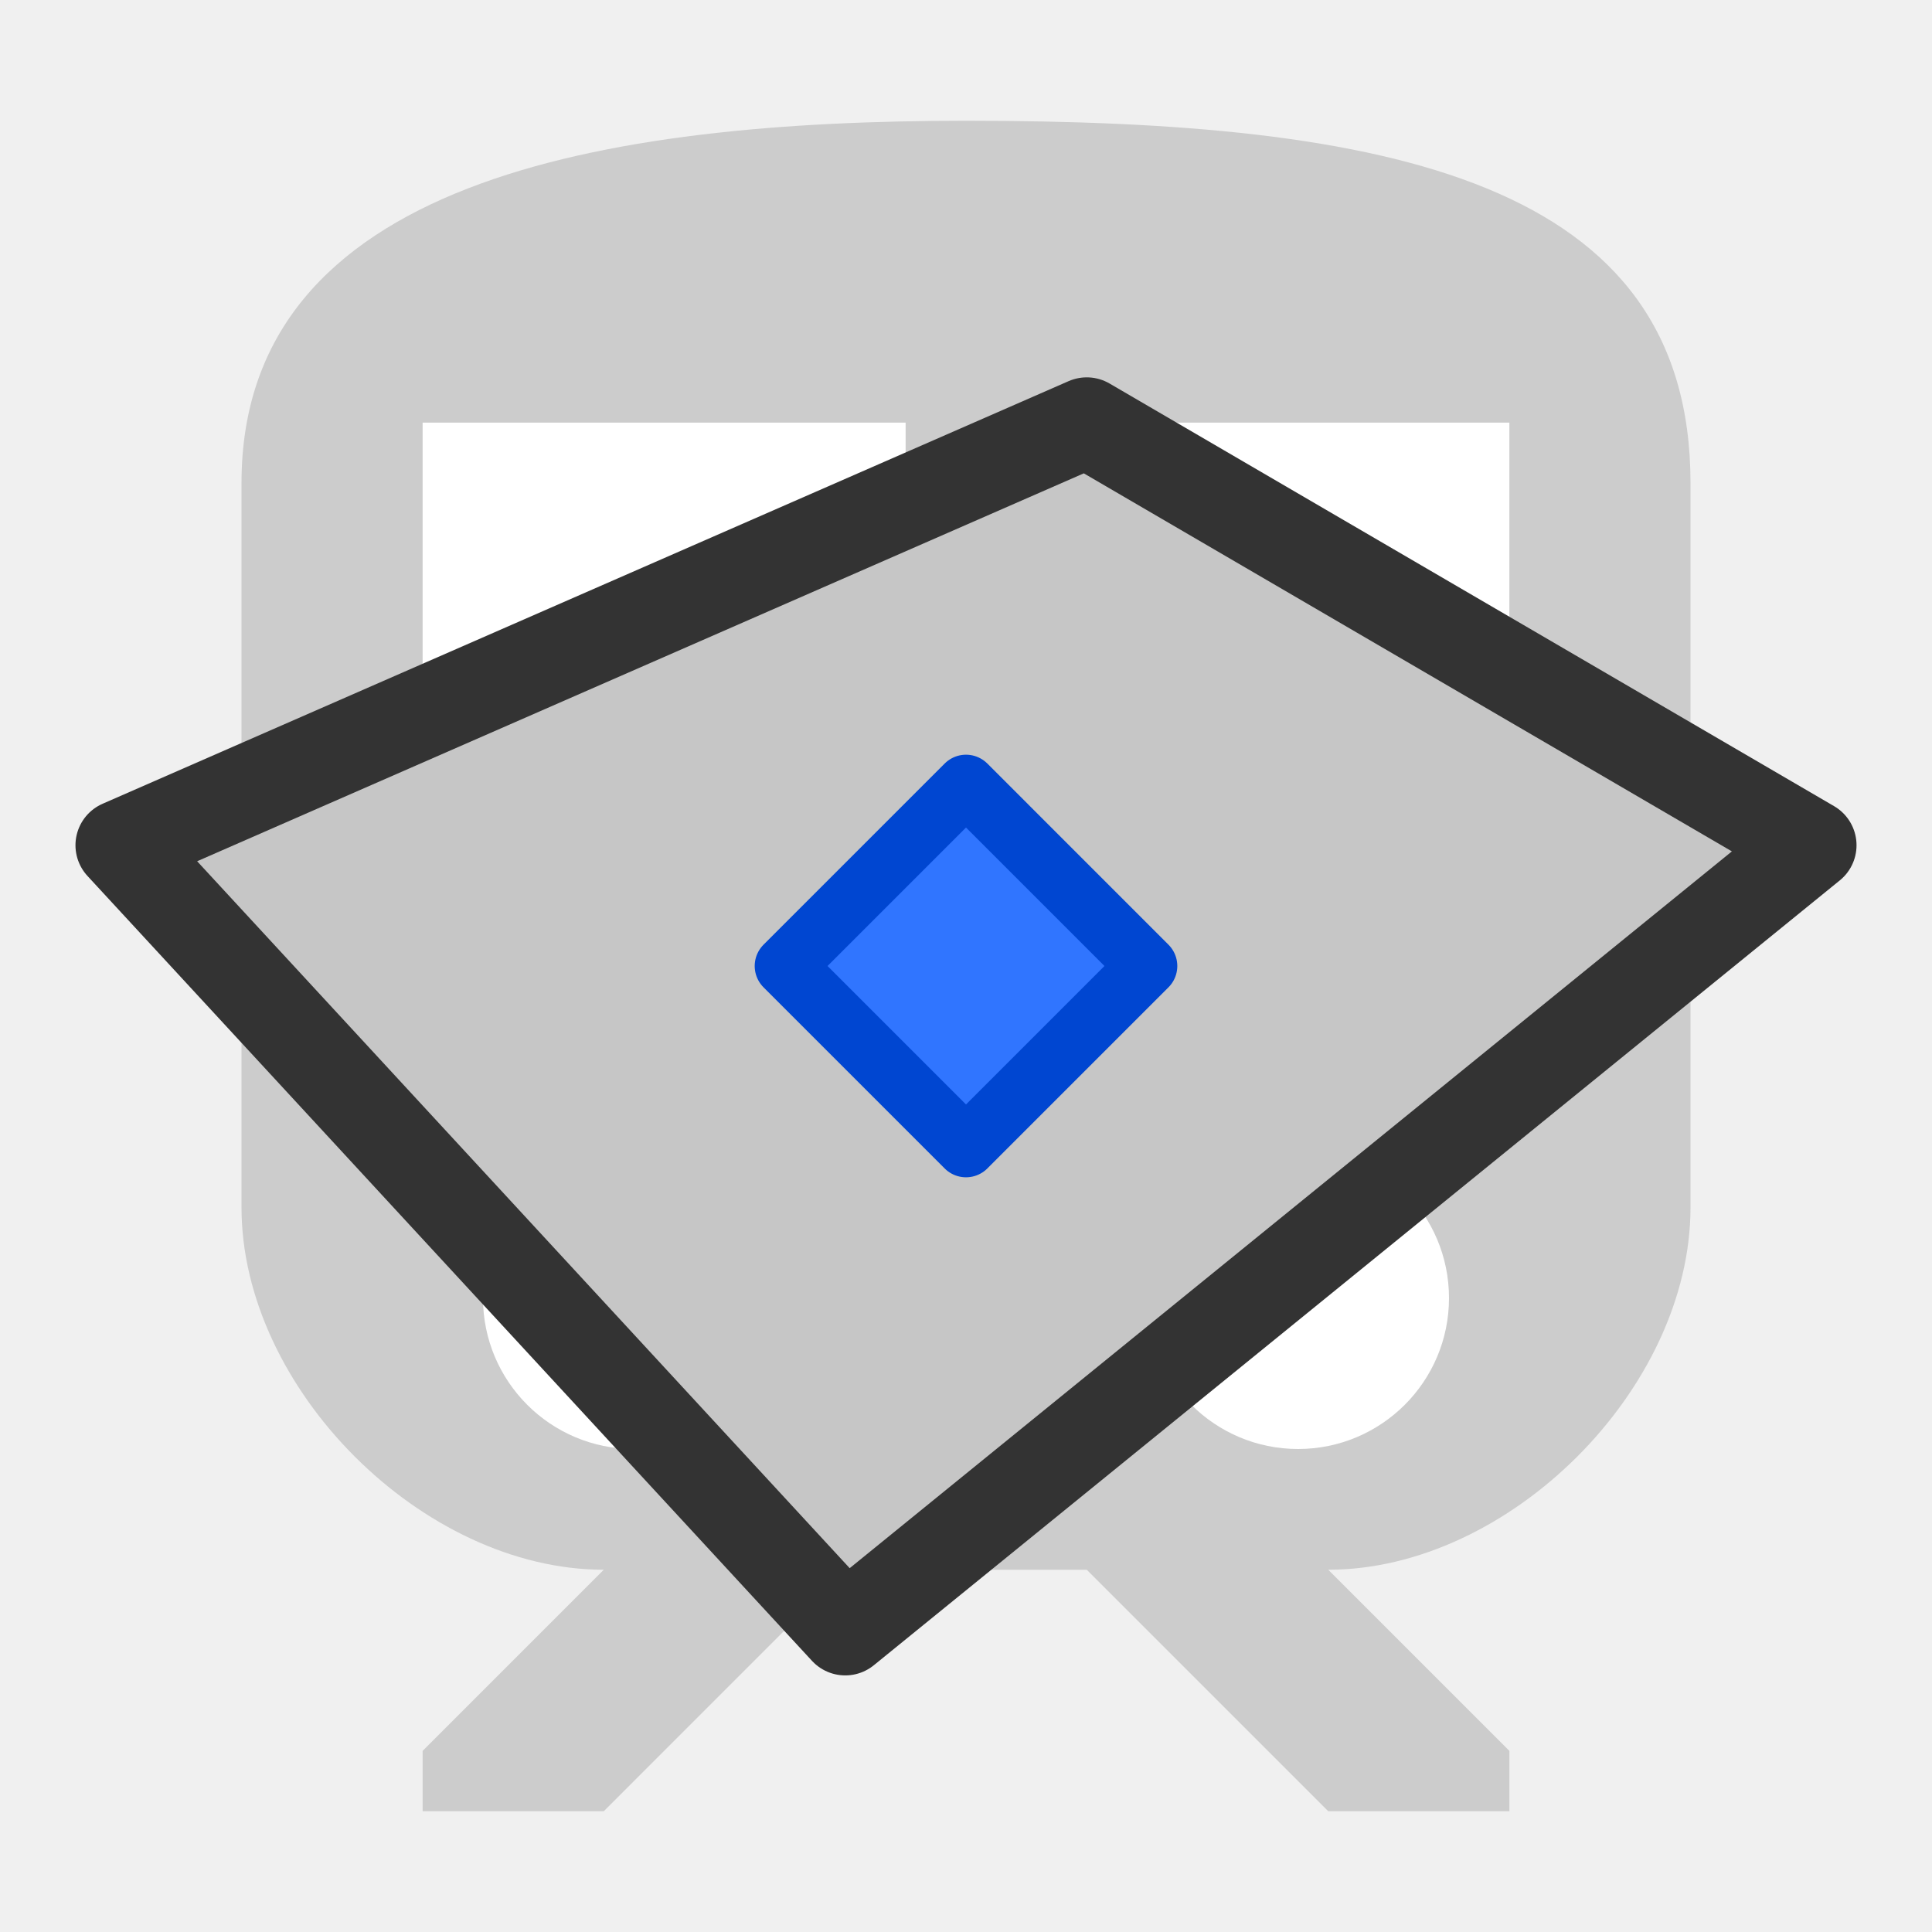
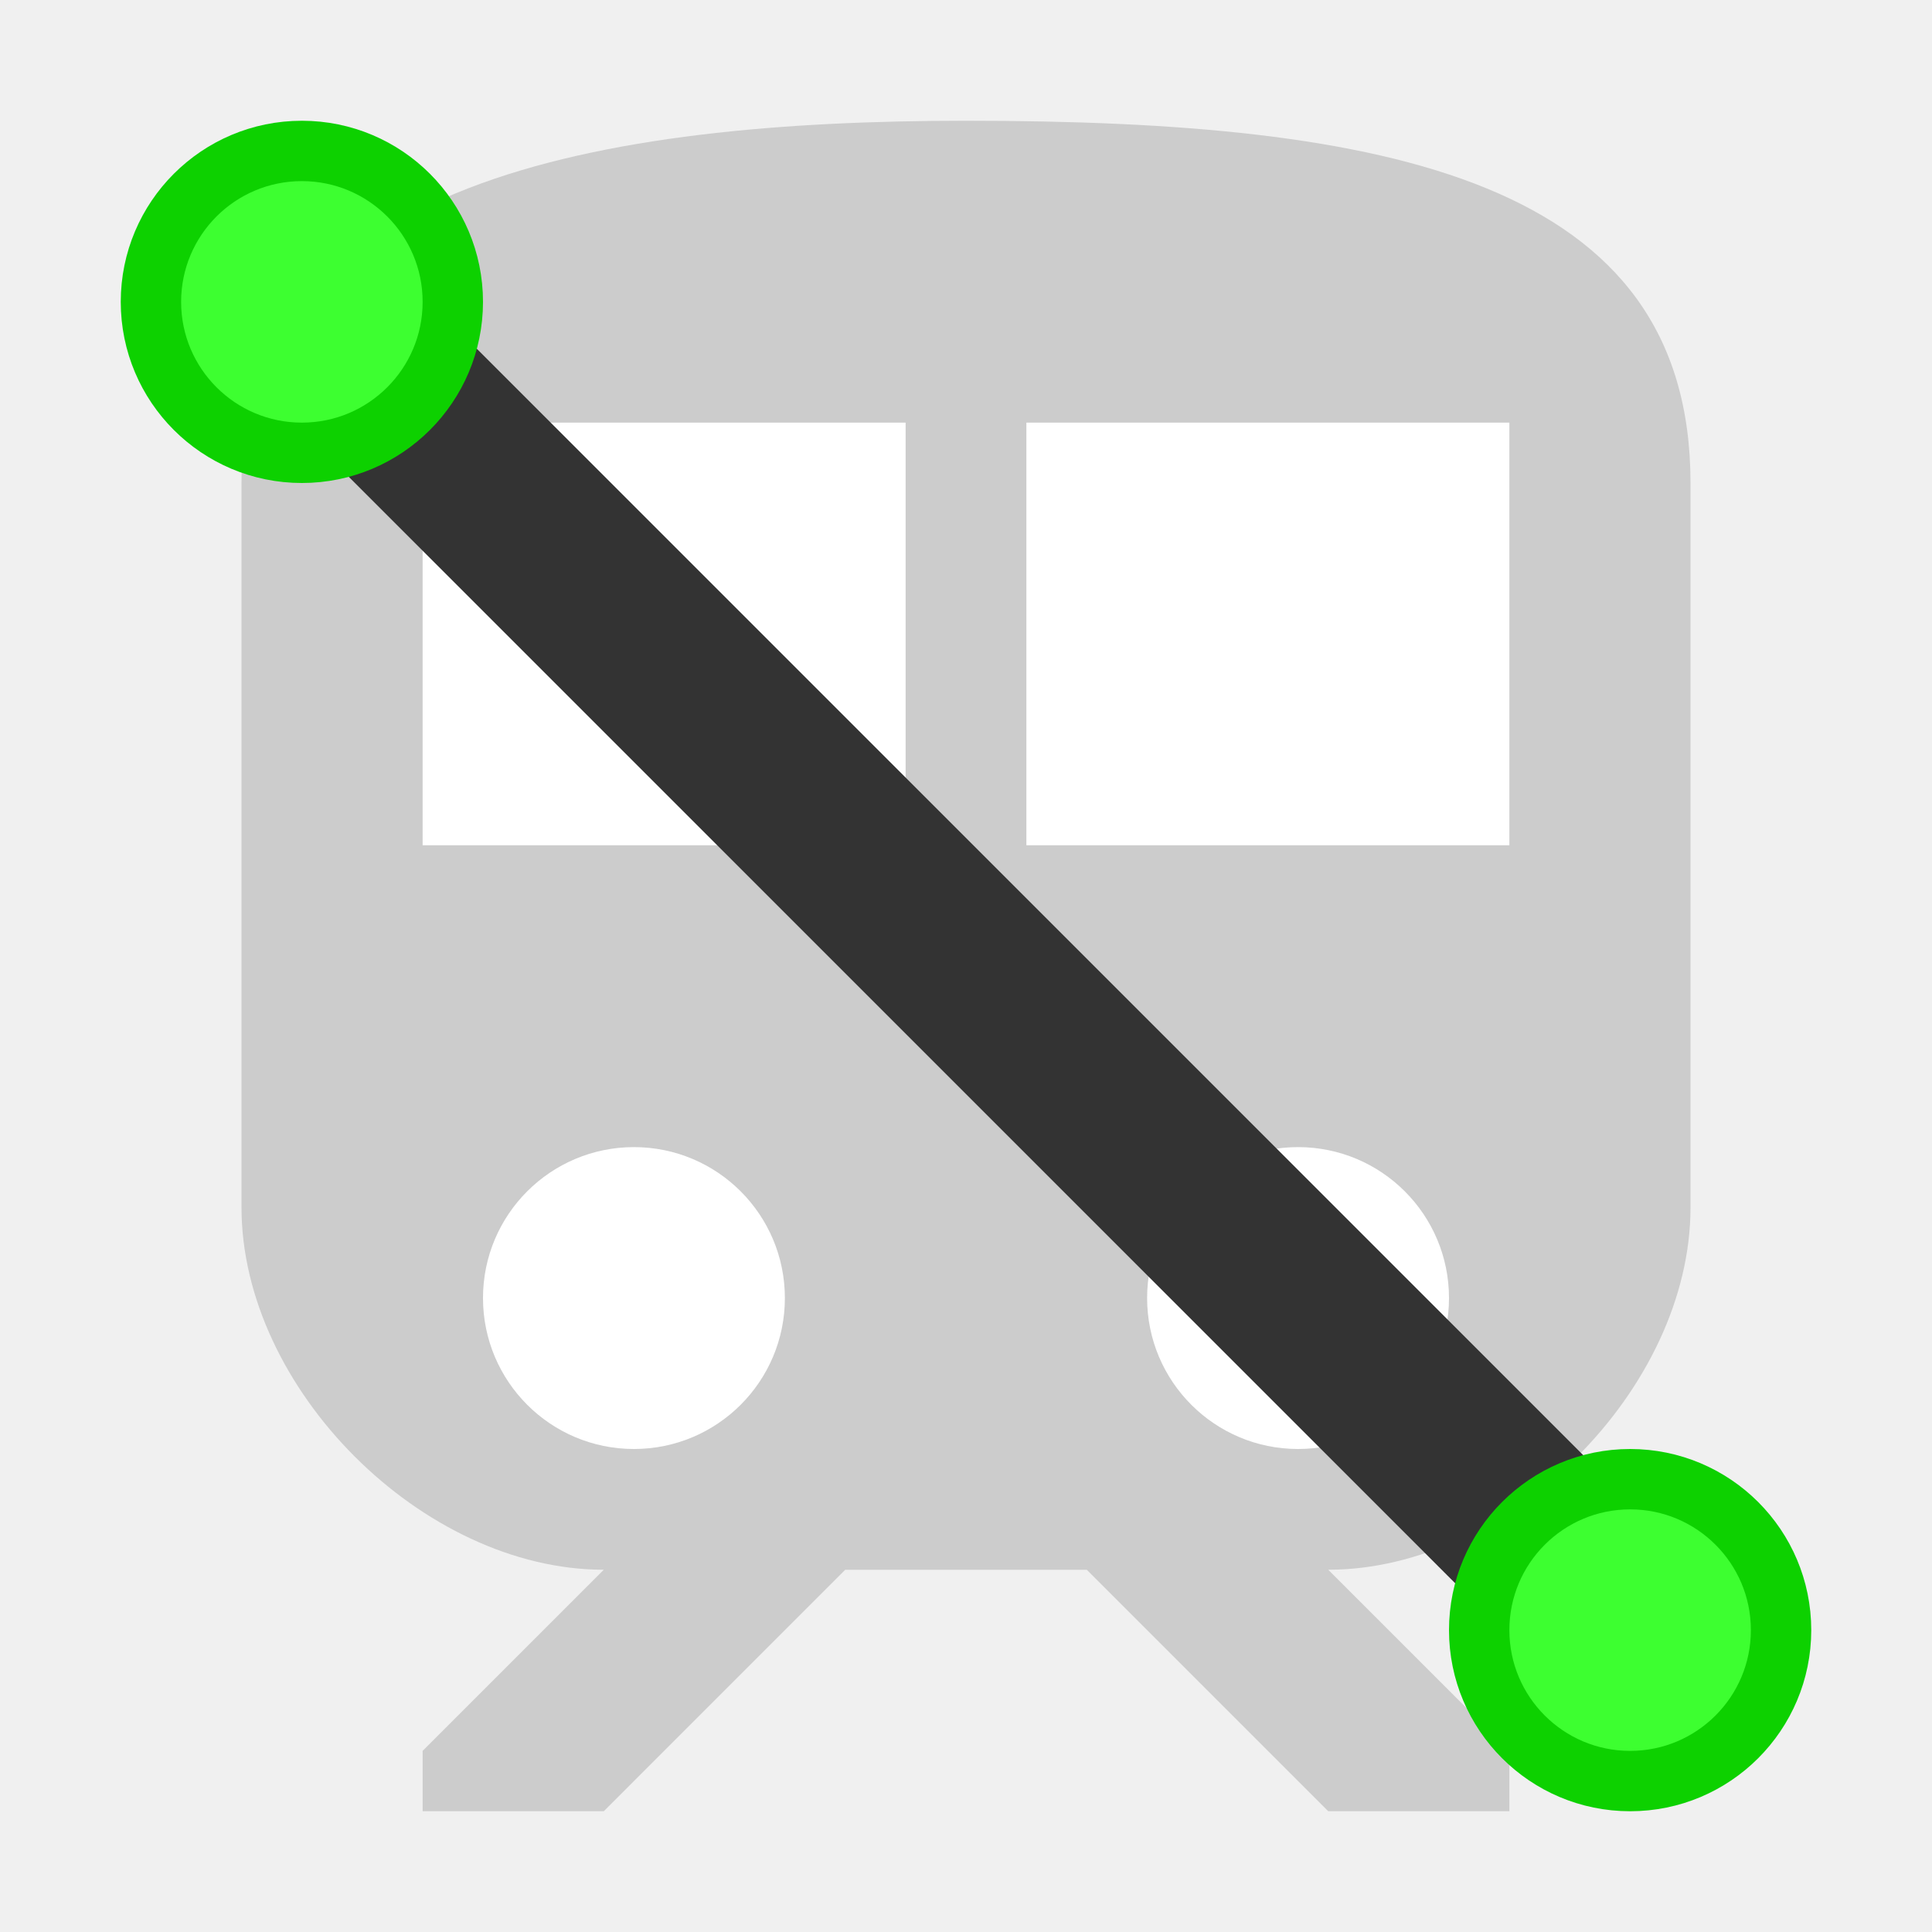
<svg xmlns="http://www.w3.org/2000/svg" width="100%" height="100%" viewBox="0 0 32 32" version="1.1" xml:space="preserve" style="fill-rule:evenodd;clip-rule:evenodd;stroke-linecap:round;stroke-linejoin:round;stroke-miterlimit:1.5;">
  <g transform="matrix(0.239999,0,0,0.239999,8.5714e-05,8.5714e-05)">
    <path d="M66.667,8.333C41.667,8.333 16.667,12.453 16.667,33.333L16.667,83.333C16.667,95.833 29.167,108.333 41.667,108.333L29.167,120.833L29.167,125L41.667,125L58.333,108.333L75,108.333L91.667,125L104.167,125L104.167,120.833L91.667,108.333C104.167,108.333 116.667,95.833 116.667,83.333L116.667,33.333C116.667,12.453 95.833,8.333 66.667,8.333Z" style="fill:rgb(204,204,204);fill-rule:nonzero;" />
    <circle cx="43.75" cy="89.583" r="10.417" style="fill:white;" />
    <circle cx="89.583" cy="89.583" r="10.417" style="fill:white;" />
    <rect x="29.167" y="29.167" width="33.333" height="29.167" style="fill:white;" />
    <rect x="70.833" y="29.167" width="33.333" height="29.167" style="fill:white;" />
  </g>
-   <g transform="matrix(0.239999,0,0,0.239999,8.5714e-05,8.5714e-05)">
-     <path d="M75,29.167L8.333,58.333L58.333,112.5L125,58.333L75,29.167Z" style="fill:rgb(198,198,198);stroke:rgb(51,51,51);stroke-width:6.25px;" />
-     <g transform="matrix(0.707116,0,0,0.707116,19.5256,19.5256)">
-       <path d="M66.667,48.989L84.344,66.667L66.667,84.344L48.989,66.667L66.667,48.989Z" style="fill:rgb(48,117,255);stroke:rgb(0,70,209);stroke-width:5.89px;stroke-linecap:butt;" />
+   <g id="oevertex" transform="matrix(1,0,0,1,10,-1)">
+     <g transform="matrix(1,0,0,1,-10,1)">
+       <path d="M5,5L27,27" style="fill:none;stroke:rgb(51,51,51);stroke-width:3px;" />
+     </g>
+     <g transform="matrix(1.25,0,0,1.25,-10,1)">
+       <circle cx="4" cy="4" r="2" style="fill:rgb(61,255,48);stroke:rgb(13,209,0);stroke-width:0.8px;stroke-linecap:butt;" />
+     </g>
+     <g transform="matrix(1.25,0,0,1.25,12,23)">
+       <circle cx="4" cy="4" r="2" style="fill:rgb(61,255,48);stroke:rgb(13,209,0);stroke-width:0.8px;stroke-linecap:butt;" />
    </g>
  </g>
</svg>
